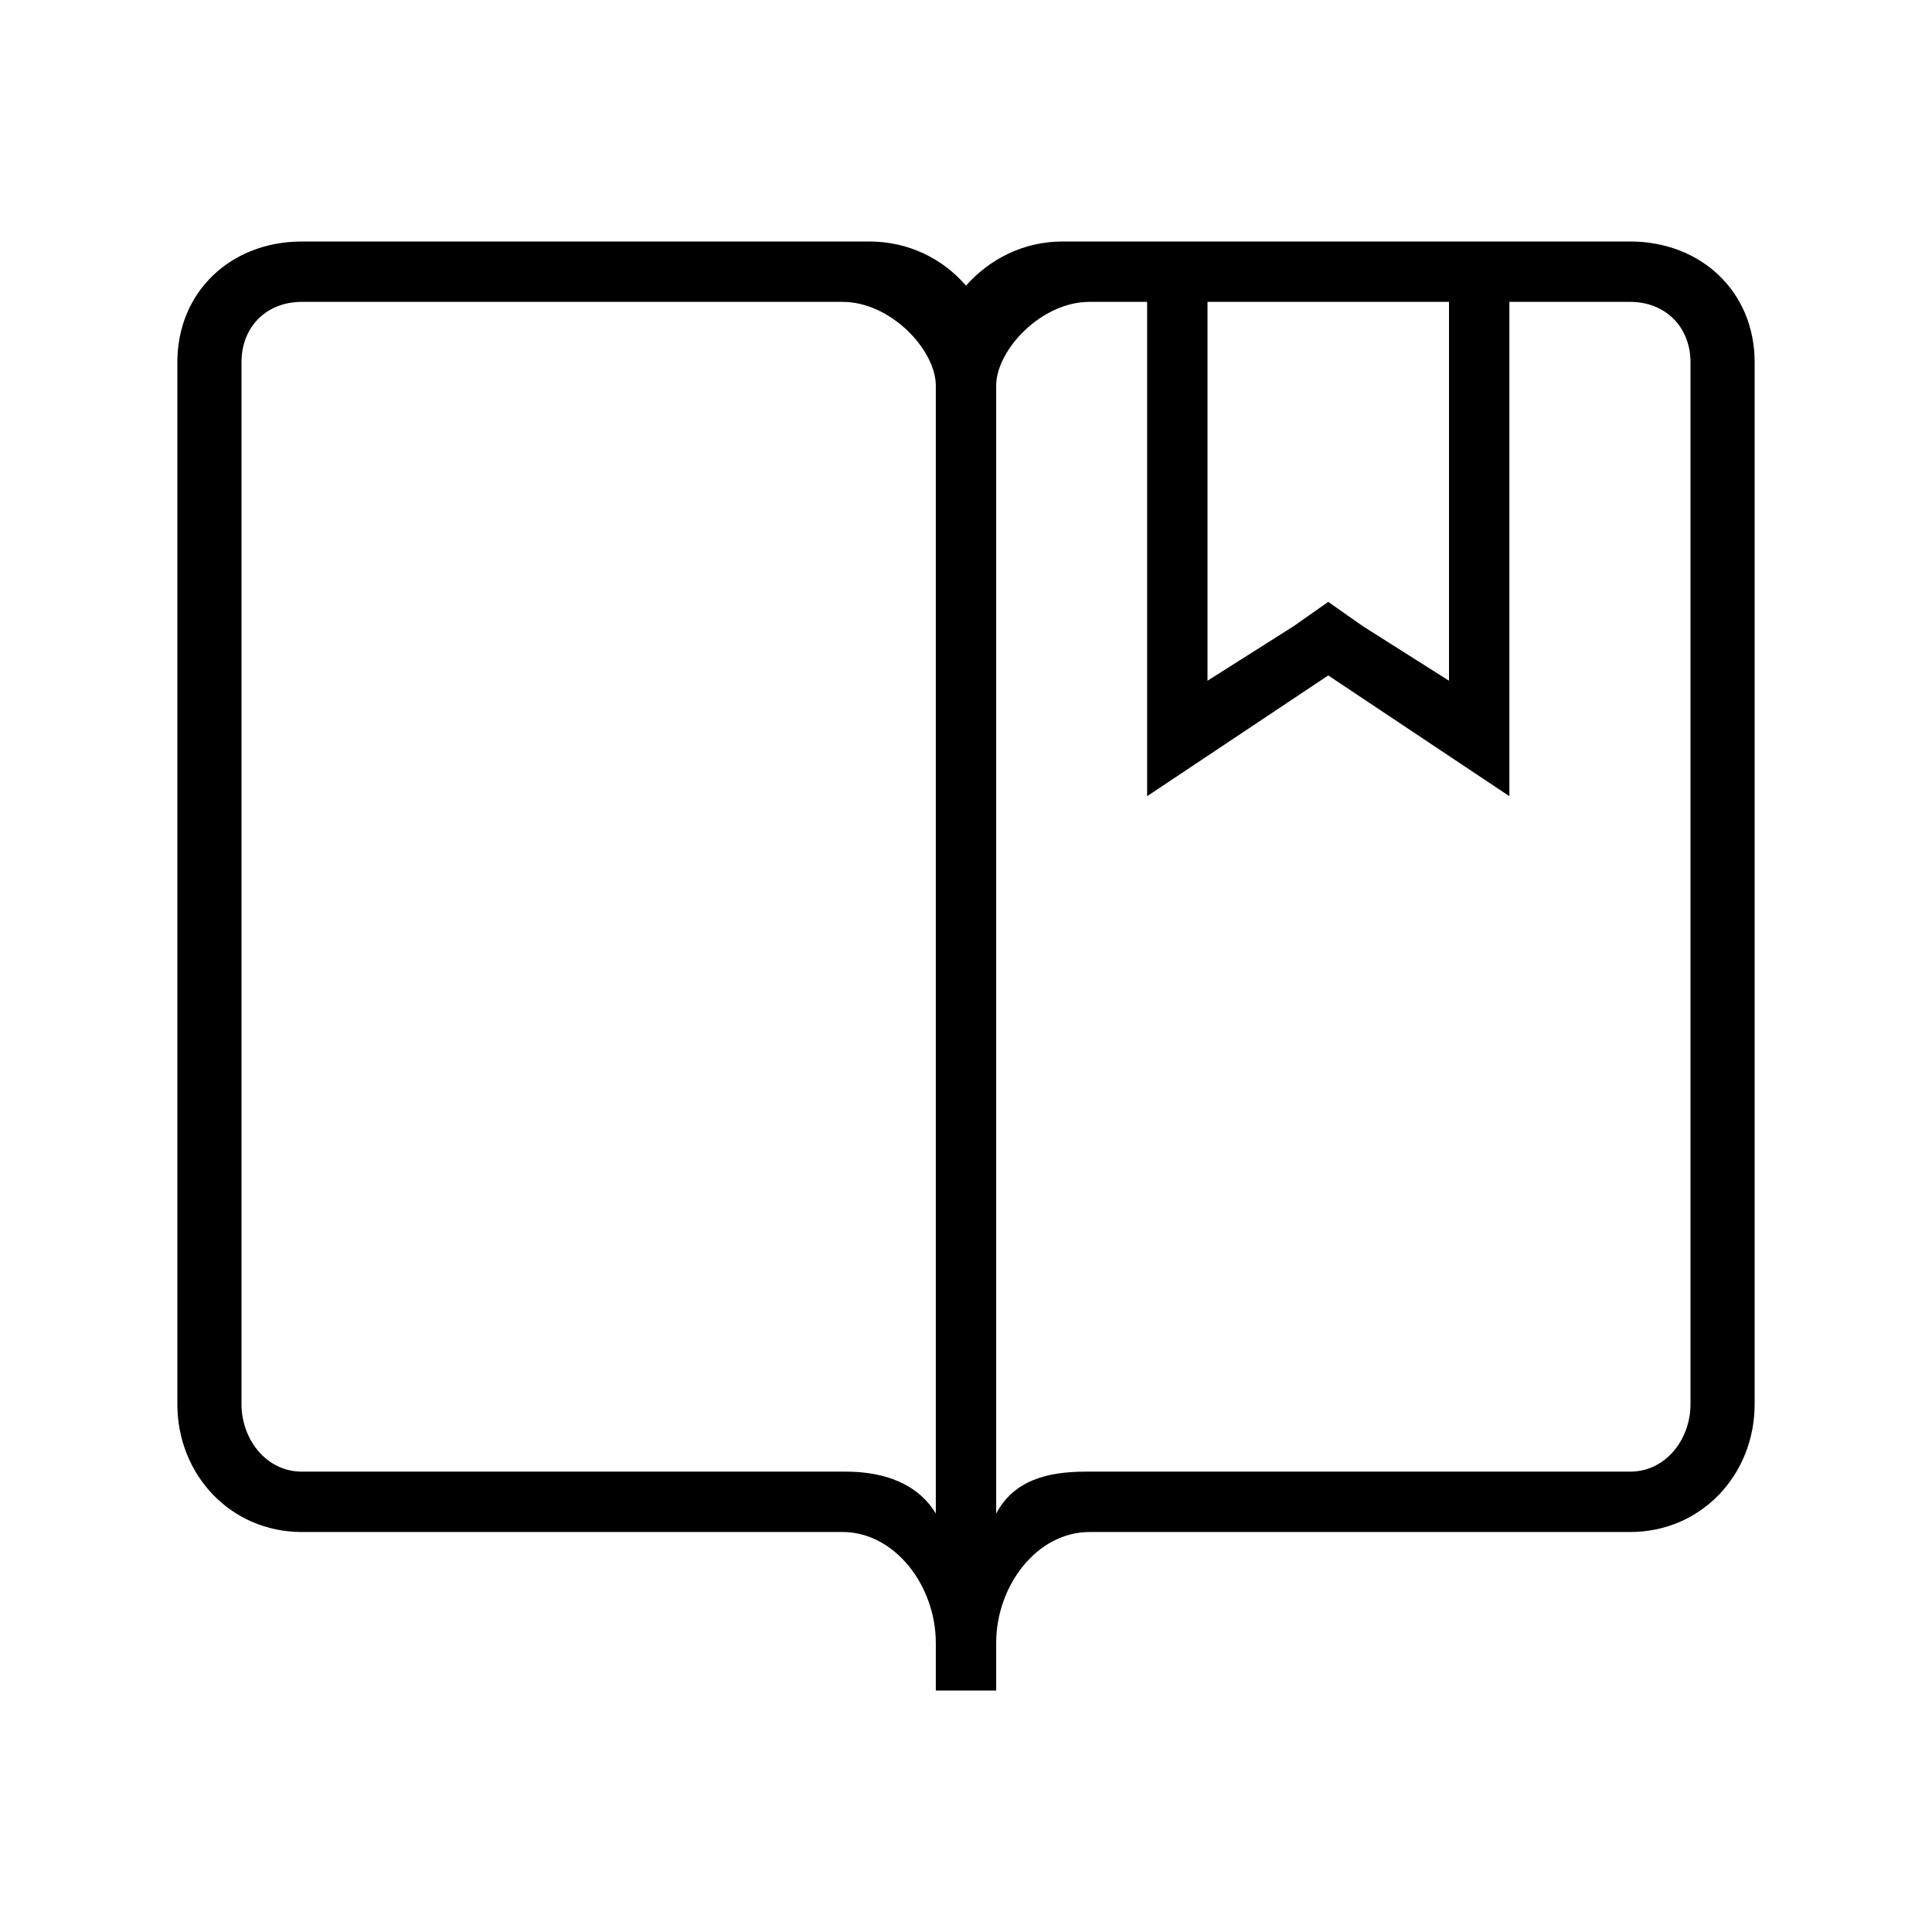
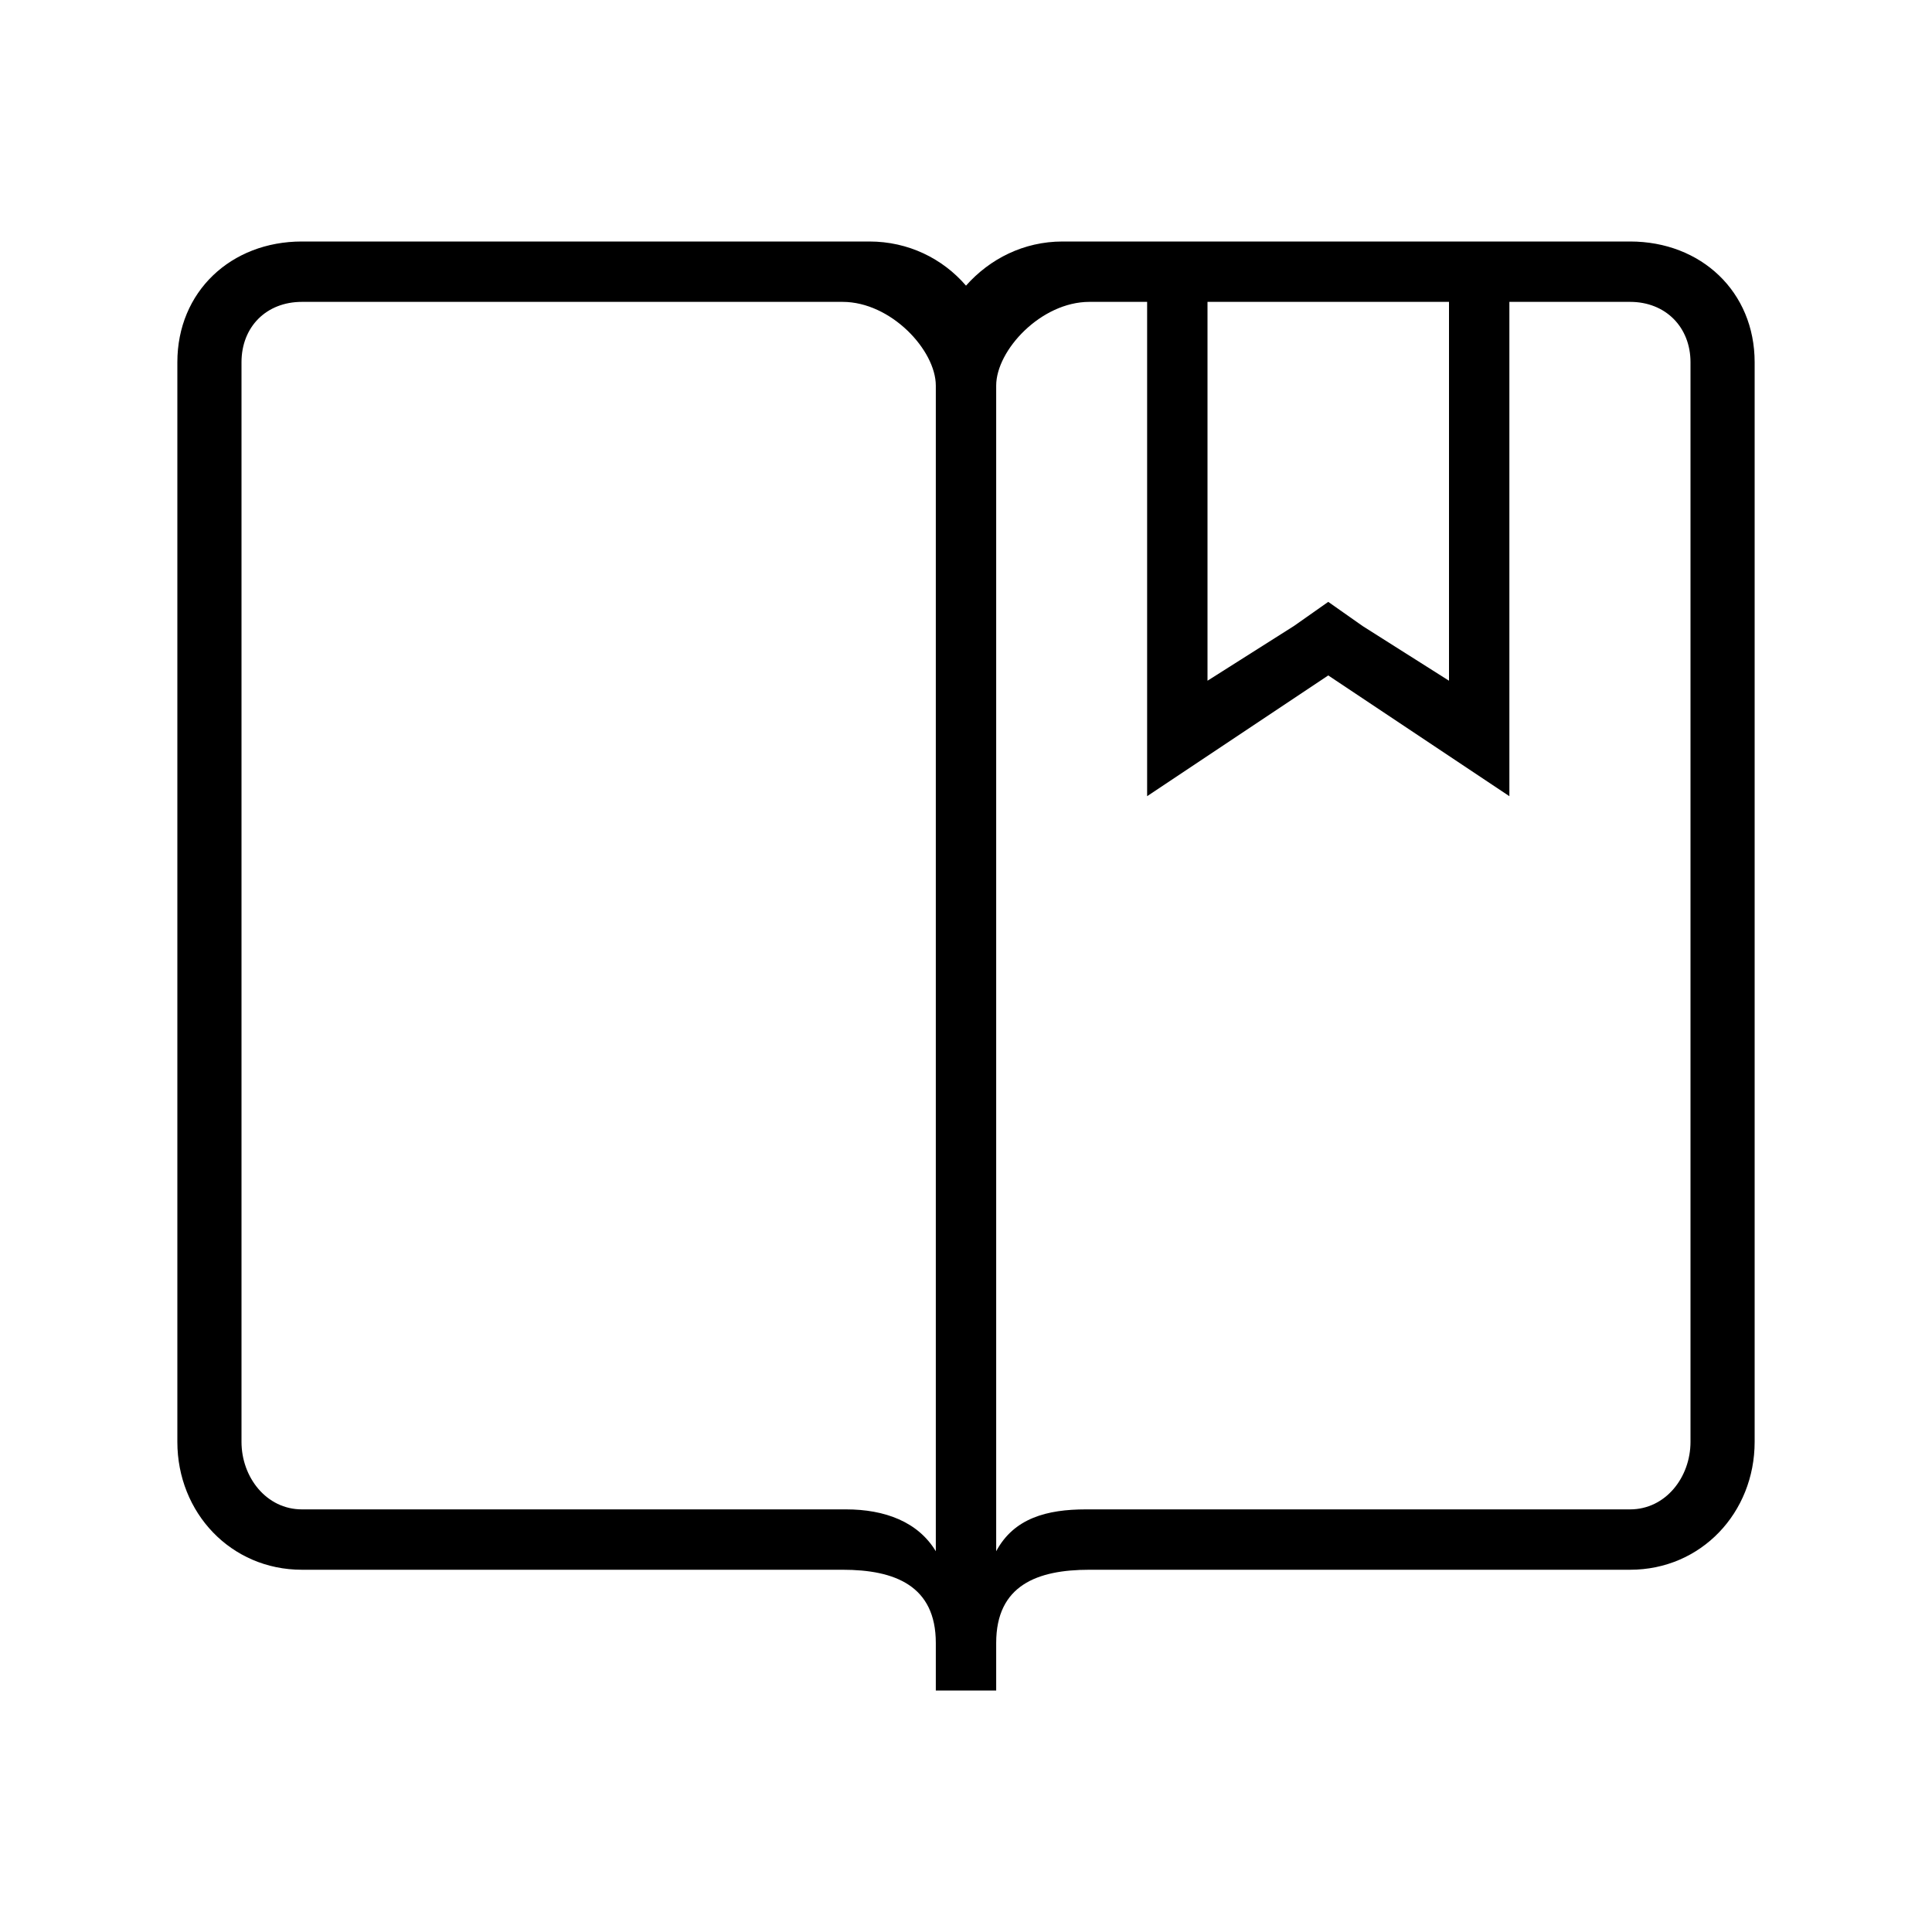
<svg xmlns="http://www.w3.org/2000/svg" version="1.1" id="Layer_1" x="0px" y="0px" width="512px" height="512px" viewBox="0 0 512 512" style="enable-background:new 0 0 512 512;" xml:space="preserve">
-   <path d="M432,64H281.6c-10.3,0-19.3,4.6-25.6,11.7c0,0,0,0,0,0c0,0,0,0,0,0c-6.2-7.2-15.3-11.7-25.6-11.7H80c-18.8,0-33,13.3-33,32  v276.1c0,18.8,14.2,33.9,33,33.9c0,0,129.5,0,143.3,0c13.8,0,24.7,14.2,24.7,29.4c0,9.1,0,12.6,0,12.6h8h8c0,0,0-3.4,0-12.6  c0-15.3,10.9-29.4,24.7-29.4s143.3,0,143.3,0c18.8,0,33-15.1,33-33.9V96C465,77.3,450.8,64,432,64z M248,401.1  c-4.7-7.8-13.5-11.1-23.8-11.1H80c-9.4,0-16-8.5-16-17.9V96c0-9.4,6.6-16,16-16c0,0,130.6,0,143.3,0c12.8,0,24.7,12.8,24.7,22.2  V401.1z M320,80c18.8,0,43,0,64,0v100.4l-22.9-14.5l-9.1-6.4l-9.1,6.4L320,180.4V80z M448,372.1c0,9.4-6.6,17.9-16,17.9H287.8  c-10.3,0-19.1,2.3-23.8,11.1V102.2c0-9.4,11.9-22.2,24.7-22.2c2.2,0,7.7,0,15.3,0v131l48-32l48,32V80c18.6,0,32,0,32,0  c9.4,0,16,6.7,16,16V372.1z" />
+   <path d="M432,64H281.6c-10.3,0-19.3,4.6-25.6,11.7l0,0l0,0c-6.2-7.2-15.3-11.7-25.6-11.7H80c-18.8,0-33,13.3-33,32v286.1  c0,18.8,14.2,33.9,33,33.9c0,0,129.5,0,143.3,0c13.8,0,24.7,4.2,24.7,19.4c0,9.1,0,12.6,0,12.6h8h8c0,0,0-3.4,0-12.6  c0-15.3,10.9-19.4,24.7-19.4s143.3,0,143.3,0c18.8,0,33-15.1,33-33.9V96C465,77.3,450.8,64,432,64z M248,411.1  c-4.7-7.8-13.5-11.1-23.8-11.1H80c-9.4,0-16-8.5-16-17.9V96c0-9.4,6.6-16,16-16c0,0,130.6,0,143.3,0c12.8,0,24.7,12.8,24.7,22.2  V411.1z M320,80c18.8,0,43,0,64,0v100.4l-22.9-14.5l-9.1-6.4l-9.1,6.4L320,180.4V80z M448,382.1c0,9.4-6.6,17.9-16,17.9H287.8  c-10.3,0-19.1,2.3-23.8,11.1V102.2c0-9.4,11.9-22.2,24.7-22.2c2.2,0,7.7,0,15.3,0v131l48-32l48,32V80c18.6,0,32,0,32,0  c9.4,0,16,6.7,16,16V382.1z" />
</svg>
